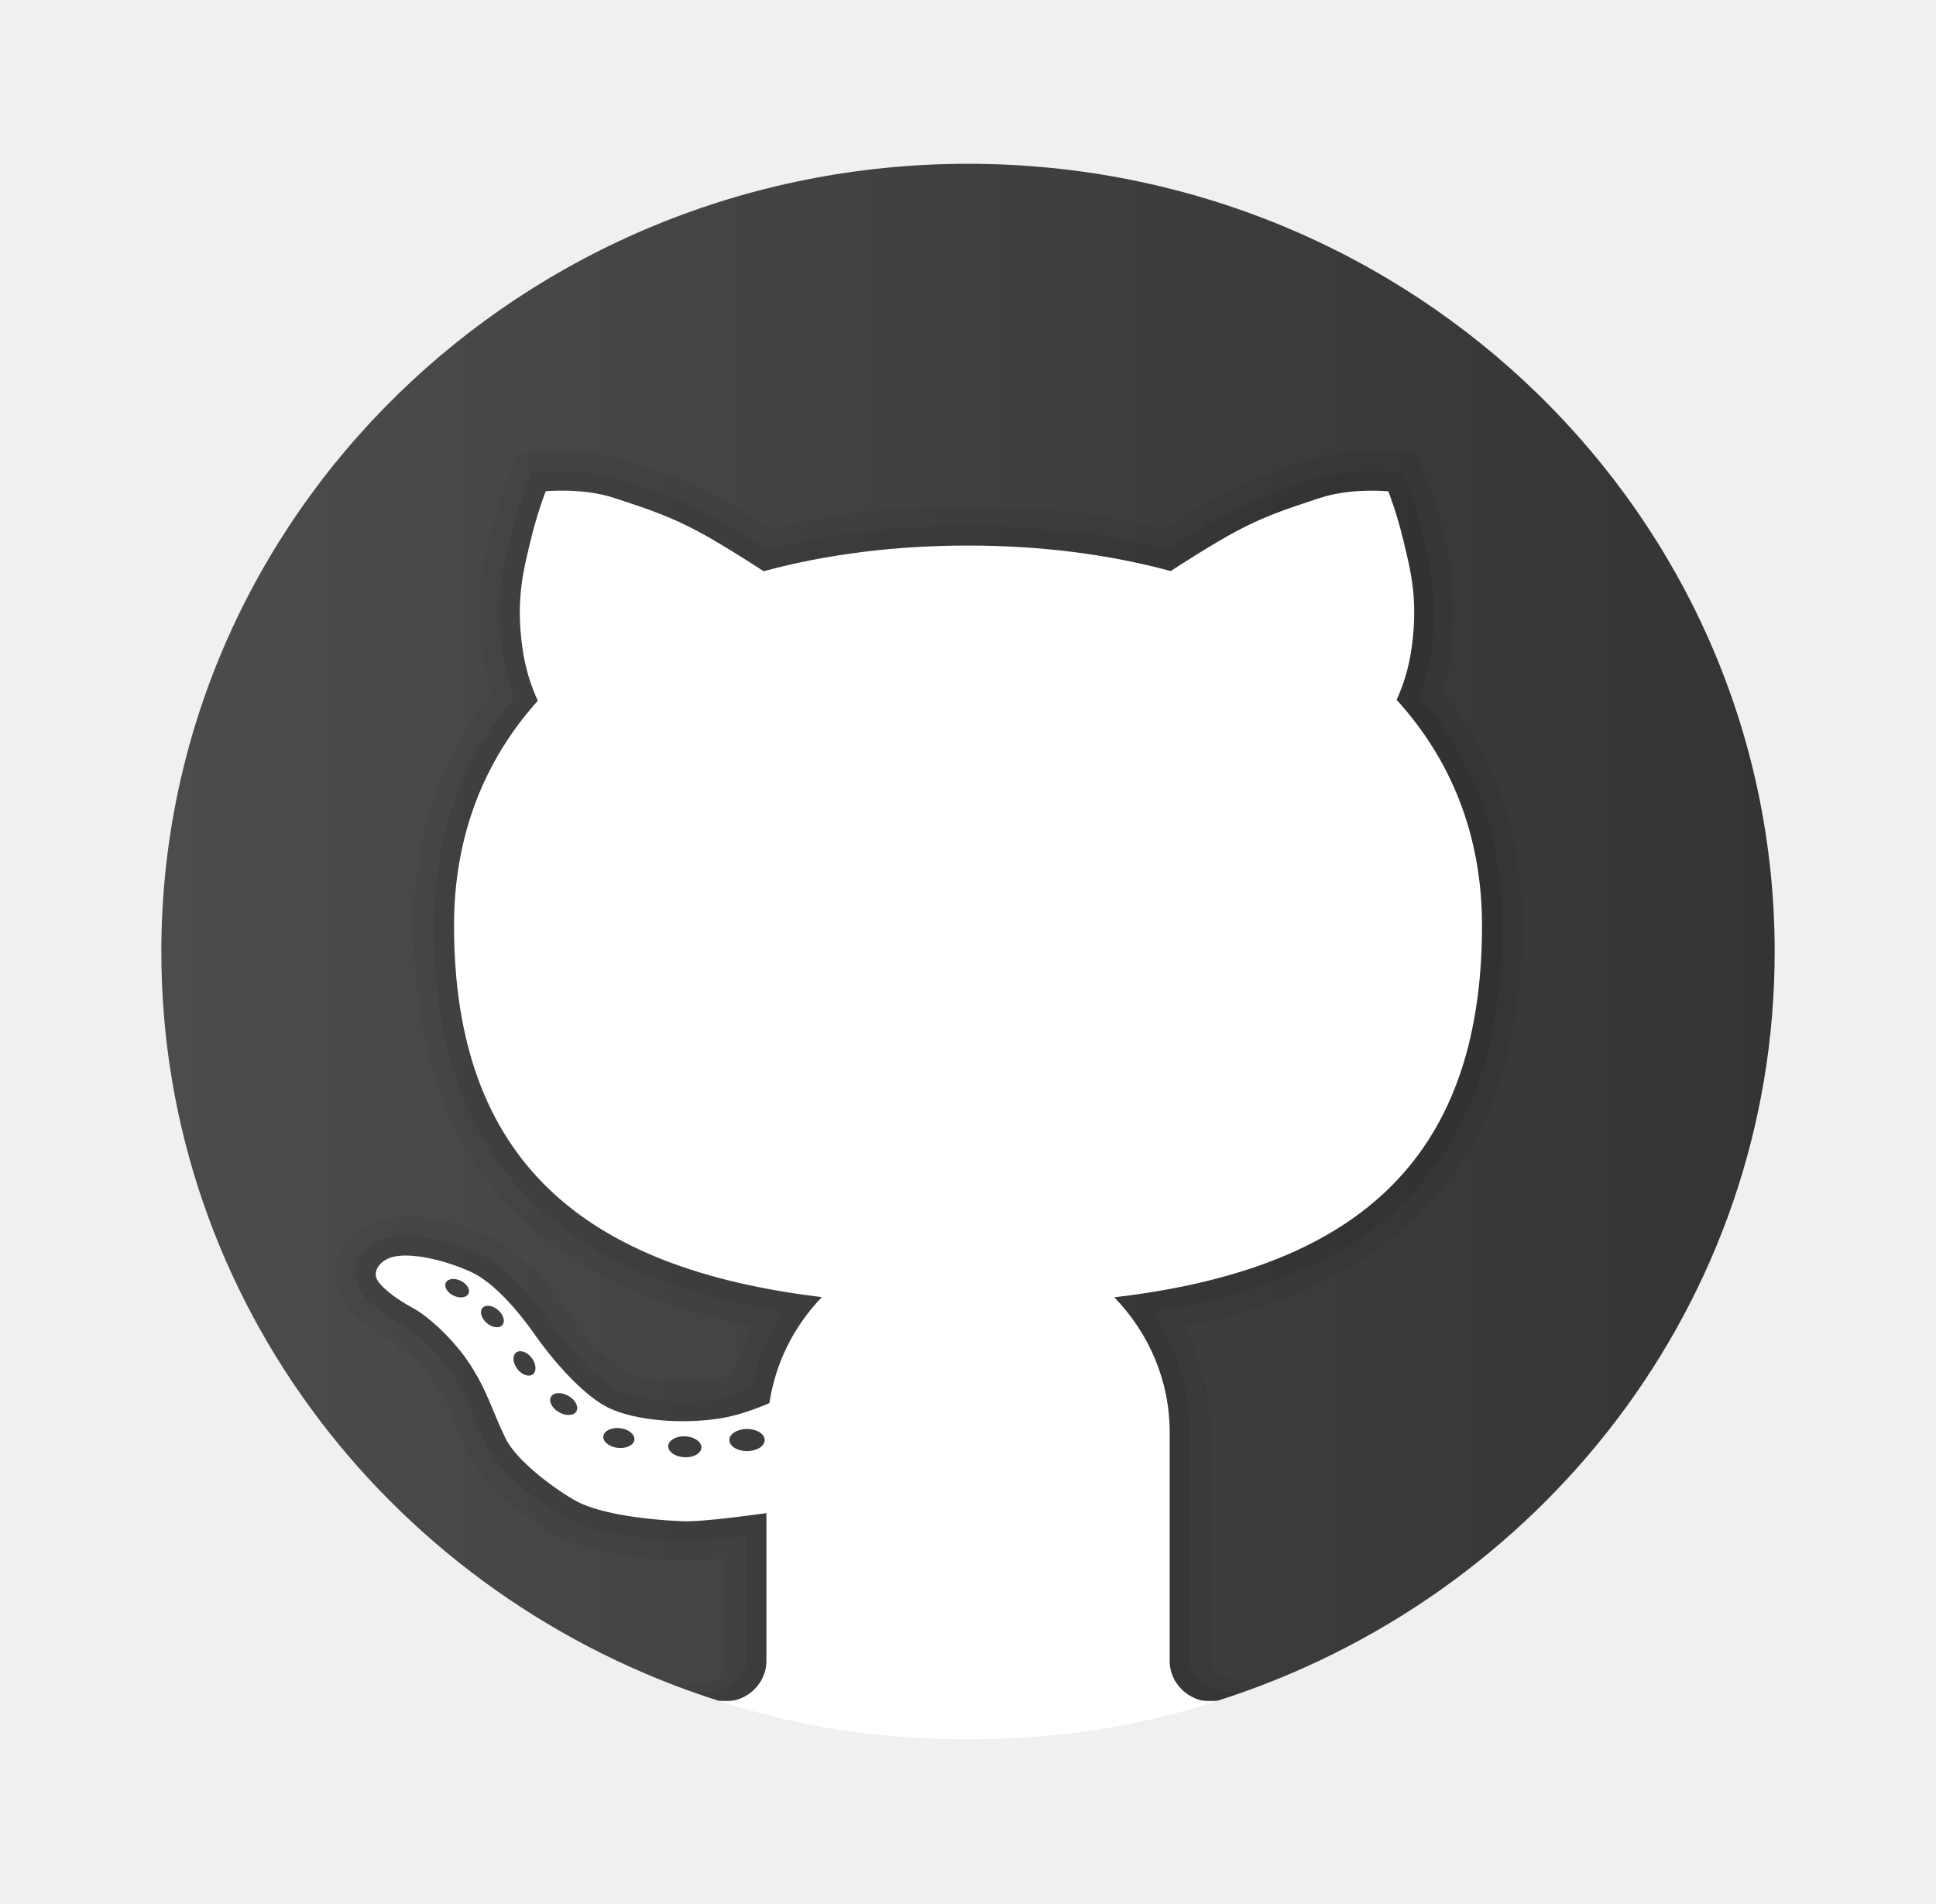
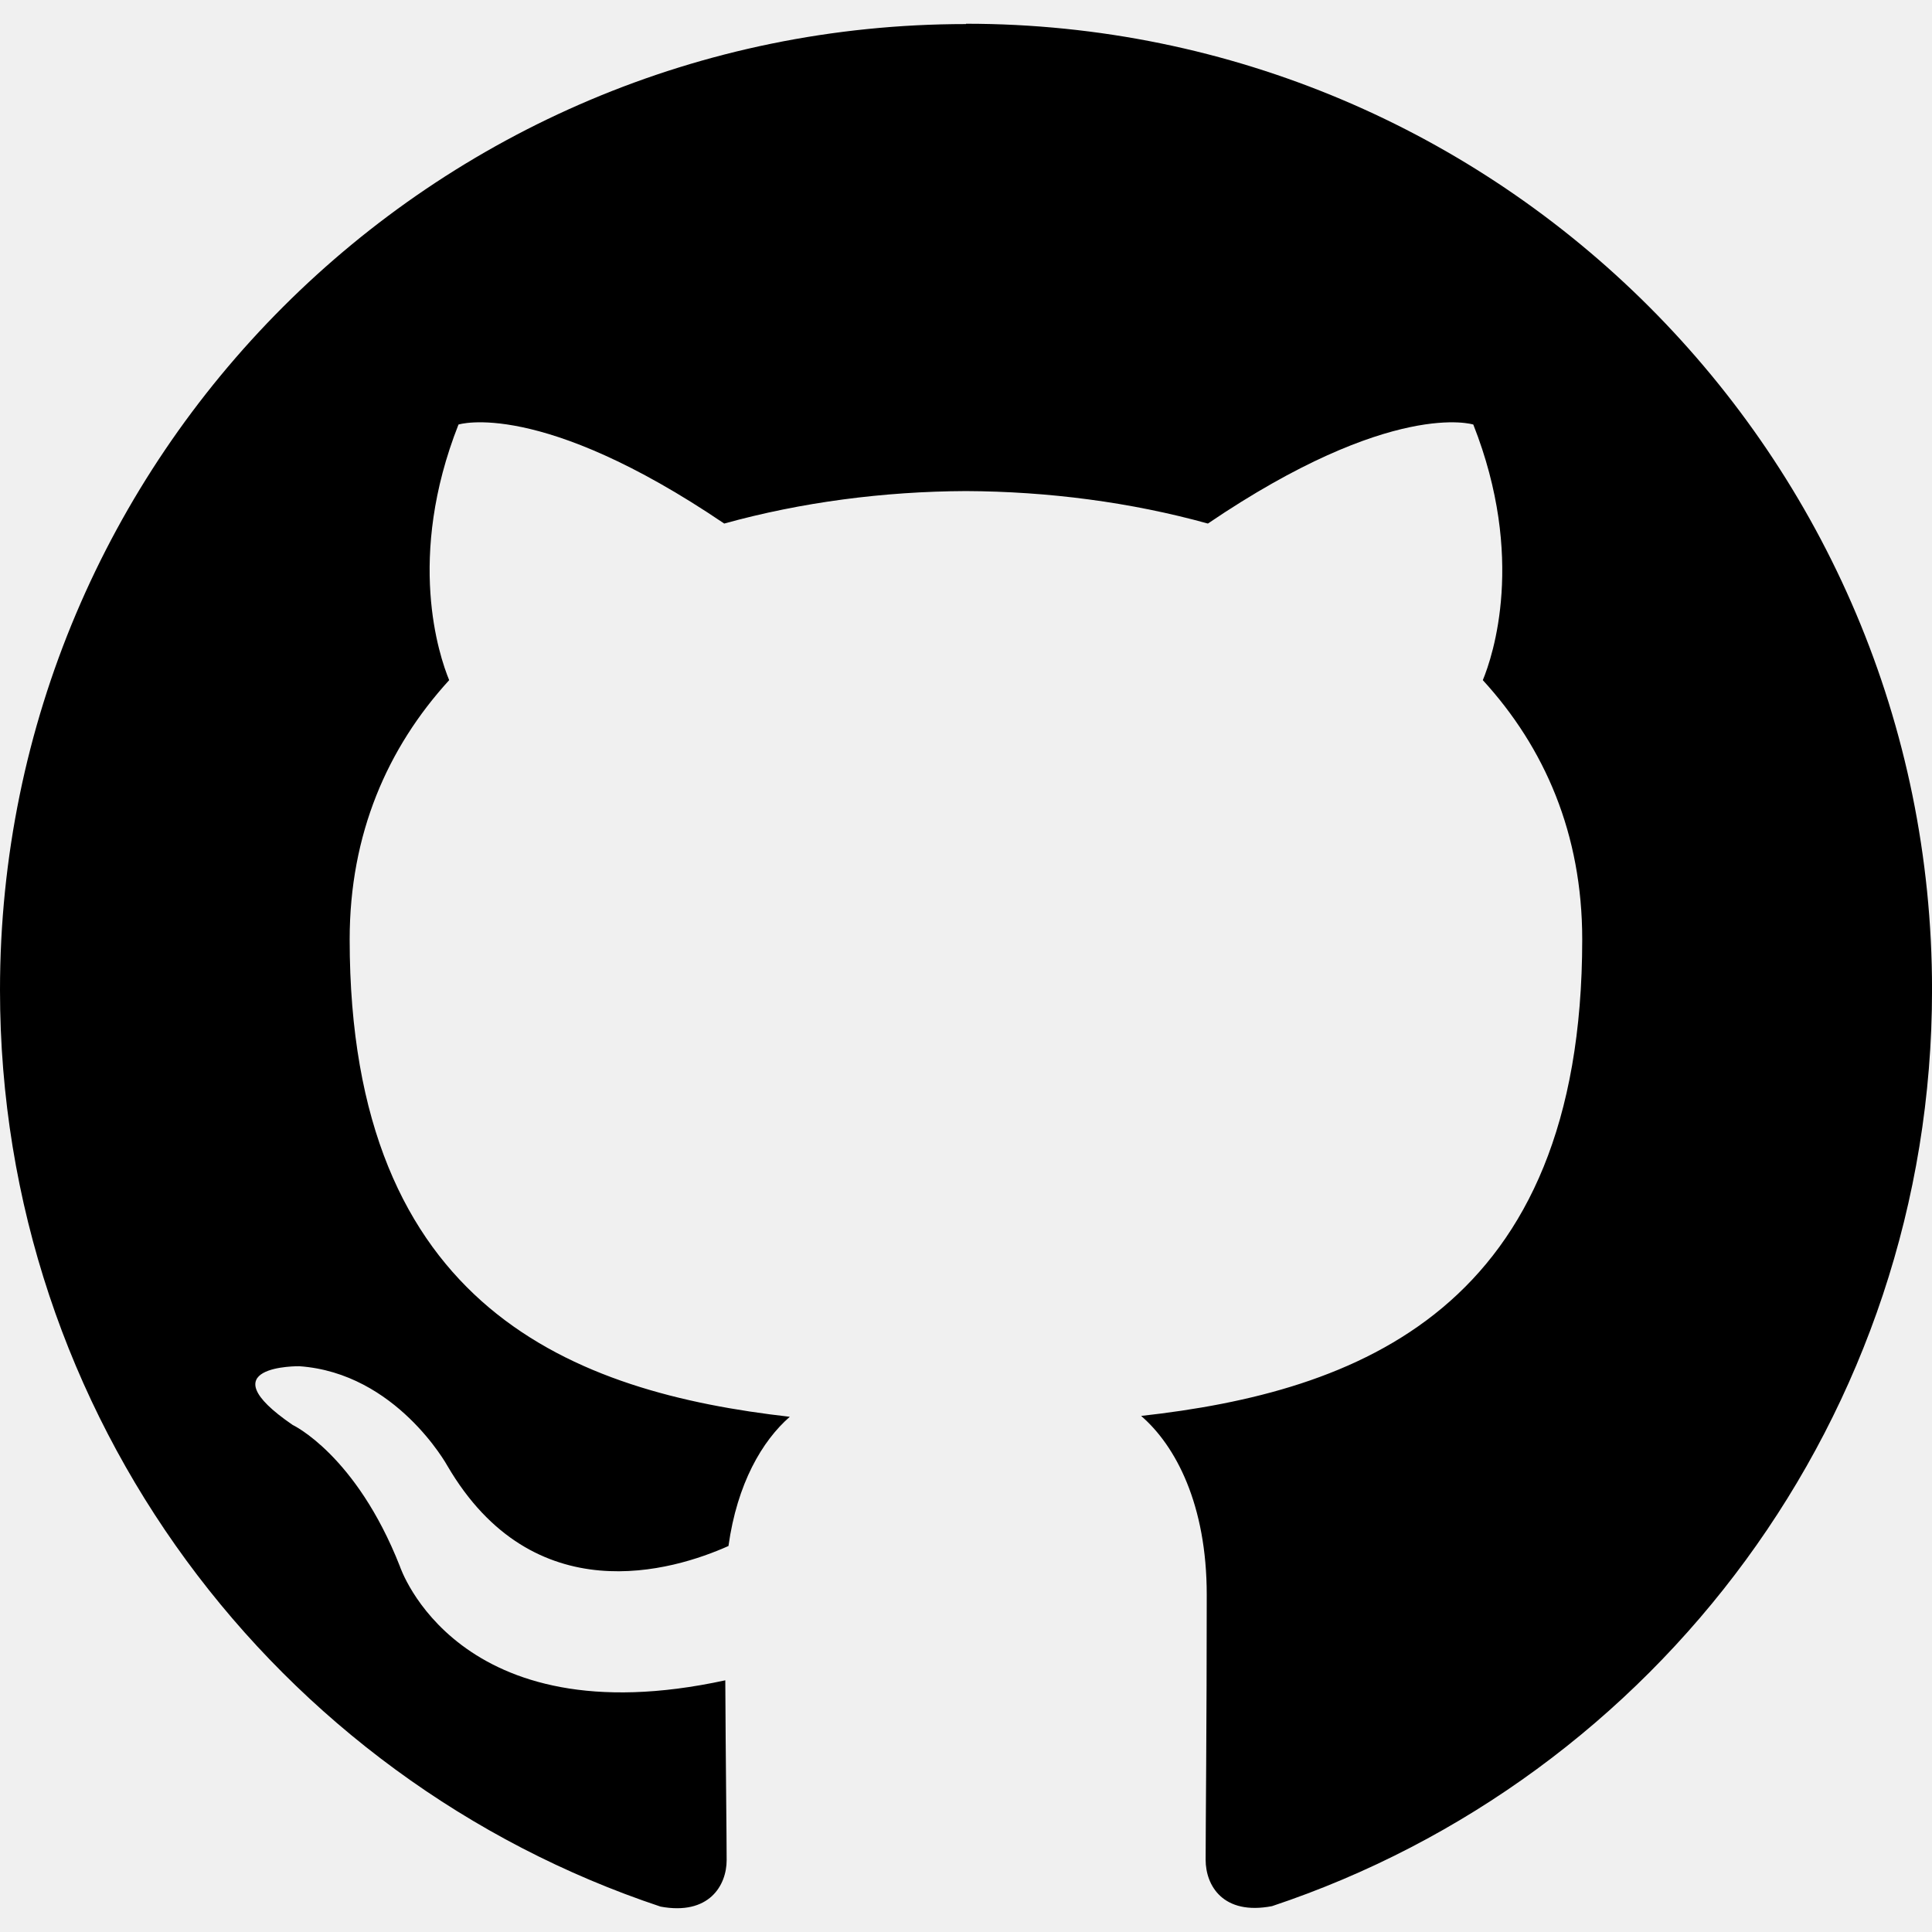
- <svg xmlns="http://www.w3.org/2000/svg" width="120" height="118" viewBox="0 0 120 118" fill="none">
-   <path d="M60 10.154C32.385 10.154 10 32.021 10 58.997C10 80.701 24.503 99.076 44.55 105.437H75.45C95.498 99.076 110 80.701 110 58.997C110 32.021 87.615 10.154 60 10.154Z" fill="url(#paint0_linear_5_51)" />
-   <path opacity="0.05" d="M75.025 102.946L75 88.787C75 86.494 74.45 84.254 73.395 82.225C87.498 79.458 94.36 71.313 94.36 57.371C94.36 51.864 92.698 47.002 89.42 42.913C89.67 42.139 89.855 41.338 89.97 40.517C90.44 37.174 89.912 34.989 89.487 33.23L89.42 32.947C88.955 31.003 88.397 29.616 88.375 29.557L88.097 28.868L87.82 28.18L87.065 28.102L86.308 28.023C86.308 28.023 85.81 27.972 85.055 27.972C84.007 27.972 82.455 28.075 80.987 28.561L80.498 28.722C78.647 29.33 76.9 29.906 74.455 31.333C73.74 31.75 72.957 32.226 72.12 32.759C68.335 31.843 64.263 31.377 60 31.377C55.695 31.377 51.587 31.845 47.778 32.771C46.93 32.234 46.142 31.753 45.422 31.333C42.977 29.906 41.23 29.332 39.38 28.722L38.89 28.561C37.428 28.075 35.873 27.972 34.825 27.972C34.07 27.972 33.572 28.023 33.572 28.023L32.818 28.102L32.068 28.177L31.788 28.864L31.505 29.555C31.48 29.618 30.922 31.005 30.457 32.952L30.39 33.233C29.965 34.989 29.438 37.177 29.907 40.517C30.027 41.362 30.22 42.19 30.483 42.987C27.27 47.055 25.642 51.891 25.642 57.371C25.642 71.279 32.513 79.419 46.635 82.208C46.15 83.155 45.773 84.156 45.505 85.197C45.013 85.361 44.56 85.47 44.16 85.531C43.565 85.619 42.943 85.663 42.312 85.663C40.597 85.663 39.25 85.336 38.725 85.031C37.943 84.576 36.545 83.255 35.19 81.324C34.032 79.675 32.227 77.519 30.21 76.618C28.465 75.838 26.617 75.392 25.137 75.392C24.793 75.392 24.475 75.416 24.198 75.46C22.905 75.66 21.825 76.354 21.238 77.365C20.73 78.237 20.65 79.253 21.017 80.151C21.565 81.49 23.145 82.557 24.375 83.216C24.98 83.541 26.288 84.728 27.05 85.925C27.622 86.823 27.887 87.463 28.255 88.347C28.473 88.872 28.712 89.444 29.038 90.135C30.212 92.631 33.88 94.834 34.295 95.075C36.31 96.255 39.697 96.633 42.188 96.743L42.495 96.751H42.498C43.097 96.751 43.922 96.695 45.008 96.577V102.959C45.013 104.251 43.665 104.544 41.883 104.517L43.25 104.966C48.487 106.795 54.112 107.841 60 107.841C65.888 107.841 71.513 106.795 76.757 104.969L78.515 104.329C76.737 104.27 75.04 103.987 75.025 102.946Z" fill="black" />
-   <path opacity="0.07" d="M76.953 104.903C75.938 105.017 73.75 104.636 73.75 102.961V88.787C73.75 86.115 72.93 83.534 71.41 81.333C86.198 78.996 93.108 71.338 93.108 57.371C93.108 51.908 91.392 47.129 88.01 43.153C88.353 42.261 88.593 41.321 88.73 40.352C89.168 37.235 88.69 35.257 88.27 33.511L88.203 33.228C87.757 31.369 87.233 30.06 87.21 30.006L86.933 29.318L86.175 29.24C86.175 29.24 85.73 29.193 85.052 29.193C84.1 29.193 82.692 29.284 81.388 29.718L80.897 29.88C79.112 30.468 77.425 31.022 75.095 32.38C74.265 32.864 73.34 33.433 72.343 34.075C68.51 33.096 64.362 32.598 60 32.598C55.595 32.598 51.413 33.098 47.553 34.087C46.545 33.44 45.615 32.869 44.78 32.38C42.45 31.022 40.763 30.466 38.977 29.88L38.487 29.718C37.185 29.286 35.775 29.193 34.822 29.193C34.145 29.193 33.7 29.24 33.7 29.24L32.945 29.318L32.663 30.009C32.64 30.063 32.115 31.372 31.67 33.23L31.602 33.513C31.18 35.26 30.703 37.235 31.142 40.352C31.282 41.345 31.532 42.308 31.887 43.219C28.57 47.175 26.89 51.93 26.89 57.371C26.89 71.299 33.805 78.955 48.605 81.319C47.617 82.76 46.928 84.384 46.572 86.115C45.748 86.433 45 86.643 44.345 86.74C43.688 86.838 43.002 86.887 42.31 86.887C40.585 86.887 38.928 86.572 38.085 86.083C36.985 85.446 35.443 83.851 34.155 82.017C33.28 80.772 31.538 78.557 29.685 77.731C28.098 77.023 26.44 76.615 25.133 76.615C24.858 76.615 24.608 76.635 24.387 76.669C23.473 76.811 22.718 77.284 22.317 77.973C21.997 78.52 21.945 79.153 22.17 79.702C22.617 80.796 24.275 81.778 24.968 82.149C25.805 82.598 27.265 83.966 28.102 85.285C28.73 86.271 29.027 86.987 29.405 87.891C29.617 88.401 29.85 88.958 30.165 89.629C30.992 91.385 33.547 93.224 34.928 94.033C36.812 95.136 40.312 95.444 42.233 95.527L42.51 95.532C43.258 95.532 44.51 95.422 46.248 95.202V102.961C46.248 104.864 43.77 104.939 43.163 104.939C43.085 104.939 44.42 105.389 44.42 105.389C49.328 106.961 54.555 107.841 60 107.841C65.445 107.841 70.672 106.961 75.578 105.391C75.578 105.391 77.03 104.893 76.953 104.903Z" fill="black" />
-   <path d="M91.86 57.371C91.86 51.73 89.905 47.05 86.567 43.382C86.93 42.589 87.308 41.524 87.495 40.185C87.925 37.133 87.418 35.301 86.987 33.509C86.558 31.716 86.05 30.456 86.05 30.456C86.05 30.456 83.745 30.226 81.793 30.876C79.84 31.526 78.16 32.021 75.737 33.433C74.605 34.092 73.465 34.815 72.562 35.401C68.705 34.356 64.463 33.819 60 33.819C55.498 33.819 51.218 34.358 47.333 35.411C46.428 34.822 45.28 34.095 44.14 33.43C41.718 32.019 40.038 31.523 38.085 30.873C36.133 30.224 33.828 30.453 33.828 30.453C33.828 30.453 33.32 31.714 32.89 33.506C32.46 35.299 31.953 37.13 32.383 40.183C32.575 41.556 32.965 42.64 33.337 43.438C30.062 47.084 28.142 51.734 28.142 57.368C28.142 71.98 36.222 78.649 50.945 80.41C49.227 82.183 48.075 84.454 47.688 86.982C46.72 87.397 45.605 87.788 44.532 87.944C41.773 88.352 38.855 87.944 37.45 87.131C36.045 86.318 34.377 84.486 33.127 82.703C32.072 81.199 30.55 79.453 29.17 78.838C27.348 78.024 25.575 77.719 24.587 77.87C23.598 78.024 23.13 78.735 23.337 79.245C23.545 79.753 24.535 80.518 25.578 81.077C26.62 81.636 28.235 83.162 29.172 84.638C30.218 86.284 30.422 87.234 31.308 89.114C31.93 90.438 34.06 92.091 35.578 92.98C36.88 93.744 39.483 94.179 42.297 94.304C43.27 94.348 45.568 94.069 47.505 93.801V102.959C47.505 104.519 46.042 105.706 44.528 105.433C49.39 107.03 54.583 107.841 60 107.841C65.415 107.841 70.608 107.03 75.475 105.437C73.963 105.709 72.5 104.522 72.5 102.961V88.787C72.5 85.541 71.183 82.608 69.067 80.422C83.683 78.708 91.86 72.197 91.86 57.371ZM28.098 80.31C27.712 80.117 27.505 79.761 27.635 79.509C27.765 79.257 28.185 79.211 28.57 79.404C28.955 79.597 29.163 79.954 29.032 80.205C28.902 80.457 28.483 80.503 28.098 80.31ZM31.128 82.154C30.925 82.369 30.49 82.3 30.155 82.002C29.82 81.705 29.712 81.287 29.915 81.072C30.117 80.857 30.552 80.925 30.887 81.224C31.223 81.521 31.33 81.939 31.128 82.154ZM33.013 85.207C32.758 85.382 32.325 85.219 32.047 84.84C31.77 84.462 31.753 84.01 32.008 83.834C32.263 83.658 32.695 83.822 32.972 84.201C33.248 84.579 33.267 85.031 33.013 85.207ZM35.72 87.505C35.547 87.778 35.057 87.79 34.627 87.534C34.197 87.278 33.987 86.848 34.16 86.574C34.333 86.301 34.822 86.288 35.252 86.545C35.682 86.801 35.892 87.231 35.72 87.505ZM38.28 89.754C37.748 89.69 37.352 89.366 37.398 89.029C37.44 88.692 37.907 88.472 38.438 88.535C38.97 88.599 39.365 88.924 39.32 89.261C39.278 89.595 38.812 89.817 38.28 89.754ZM42.407 90.338C41.84 90.306 41.398 89.988 41.42 89.632C41.443 89.275 41.92 89.009 42.487 89.041C43.055 89.073 43.498 89.39 43.475 89.747C43.453 90.106 42.975 90.369 42.407 90.338ZM46.303 89.957C45.697 89.957 45.208 89.649 45.208 89.27C45.208 88.892 45.697 88.584 46.303 88.584C46.907 88.584 47.398 88.892 47.398 89.27C47.398 89.649 46.905 89.957 46.303 89.957Z" fill="white" />
-   <defs>
-     <linearGradient id="paint0_linear_5_51" x1="10" y1="57.796" x2="110" y2="57.796" gradientUnits="userSpaceOnUse">
-       <stop stop-color="#4C4C4C" />
-       <stop offset="1" stop-color="#343434" />
-     </linearGradient>
-   </defs>
+ <svg xmlns="http://www.w3.org/2000/svg" width="64" height="64" shape-rendering="geometricPrecision" text-rendering="geometricPrecision" image-rendering="optimizeQuality" fill-rule="evenodd" clip-rule="evenodd" viewBox="0 0 640 640">
+   <path d="M319.988 7.973C143.293 7.973 0 151.242 0 327.96c0 141.392 91.678 261.298 218.826 303.63 16.004 2.964 21.886-6.957 21.886-15.414 0-7.63-.319-32.835-.449-59.552-89.032 19.359-107.8-37.772-107.8-37.772-14.552-36.993-35.529-46.831-35.529-46.831-29.032-19.879 2.209-19.442 2.209-19.442 32.126 2.245 49.04 32.954 49.04 32.954 28.56 48.922 74.883 34.76 93.131 26.598 2.882-20.681 11.15-34.807 20.315-42.803-71.08-8.067-145.797-35.516-145.797-158.14 0-34.926 12.52-63.485 32.965-85.88-3.33-8.078-14.291-40.606 3.083-84.674 0 0 26.87-8.61 88.029 32.8 25.512-7.075 52.878-10.642 80.056-10.76 27.2.118 54.614 3.673 80.162 10.76 61.076-41.386 87.922-32.8 87.922-32.8 17.398 44.08 6.485 76.631 3.154 84.675 20.516 22.394 32.93 50.953 32.93 85.879 0 122.907-74.883 149.93-146.117 157.856 11.481 9.921 21.733 29.398 21.733 59.233 0 42.792-.366 77.28-.366 87.804 0 8.516 5.764 18.473 21.992 15.354 127.076-42.354 218.637-162.274 218.637-303.582 0-176.695-143.269-319.988-320-319.988l-.023.107z" />
</svg>
